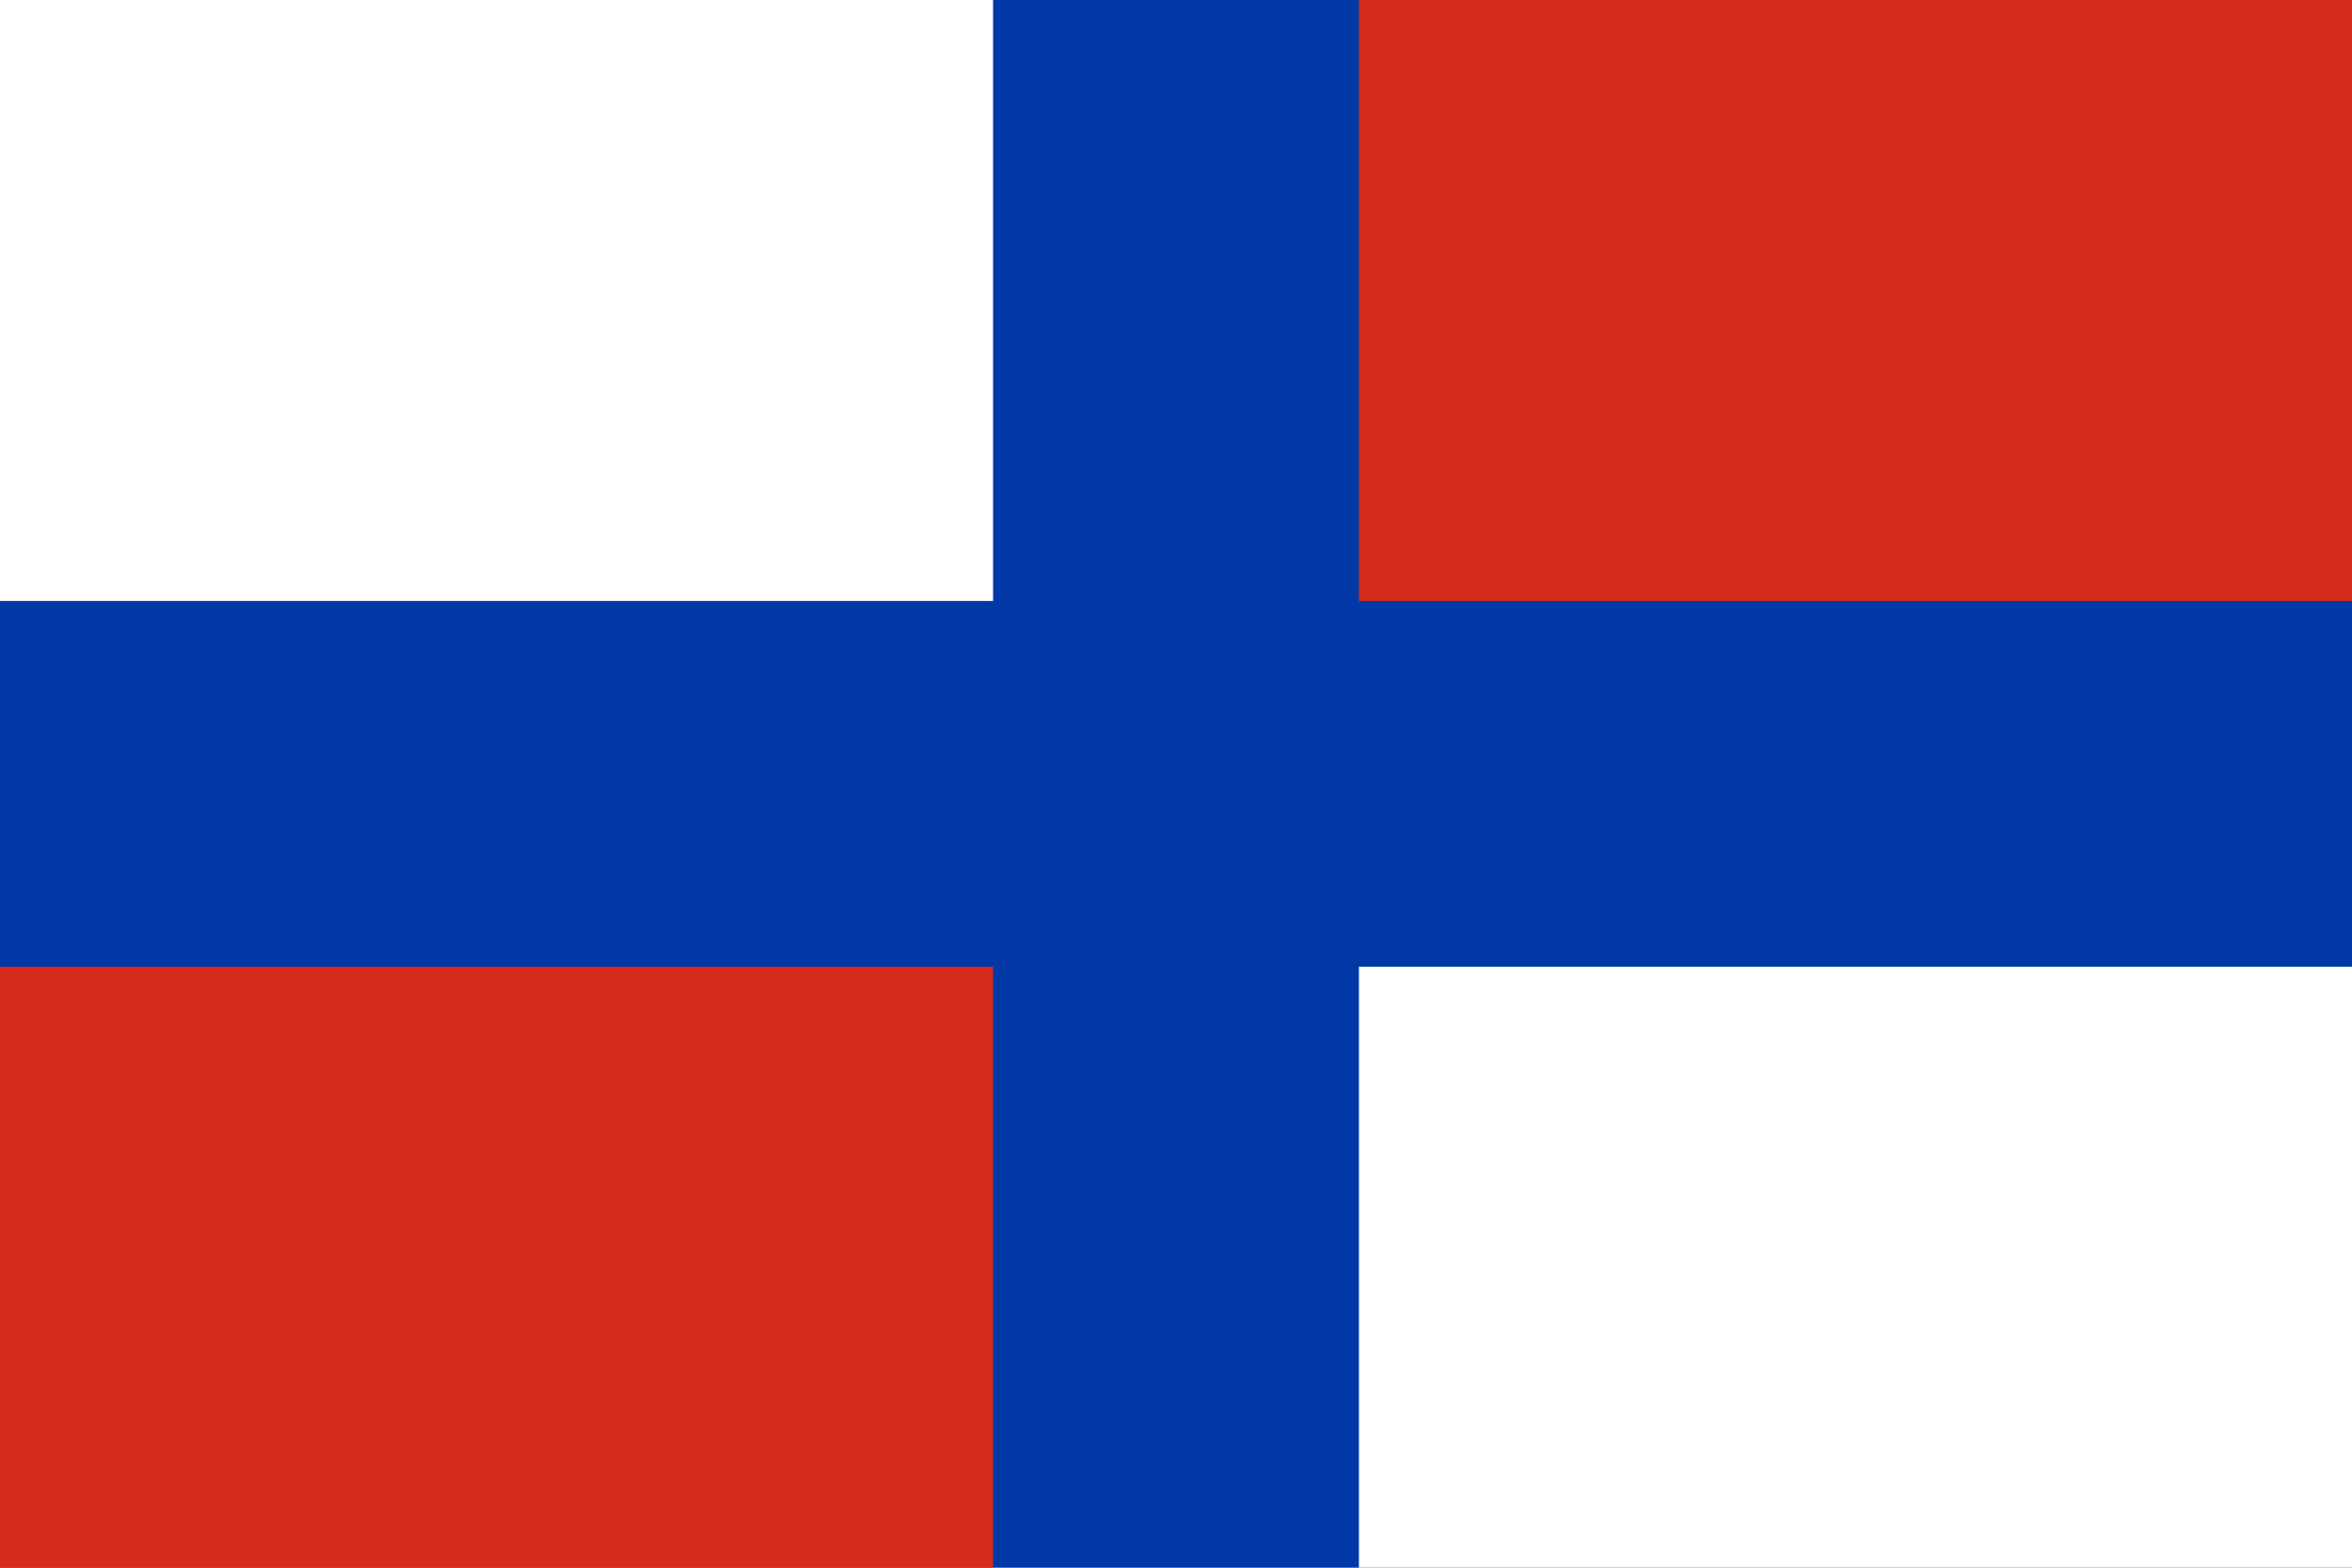
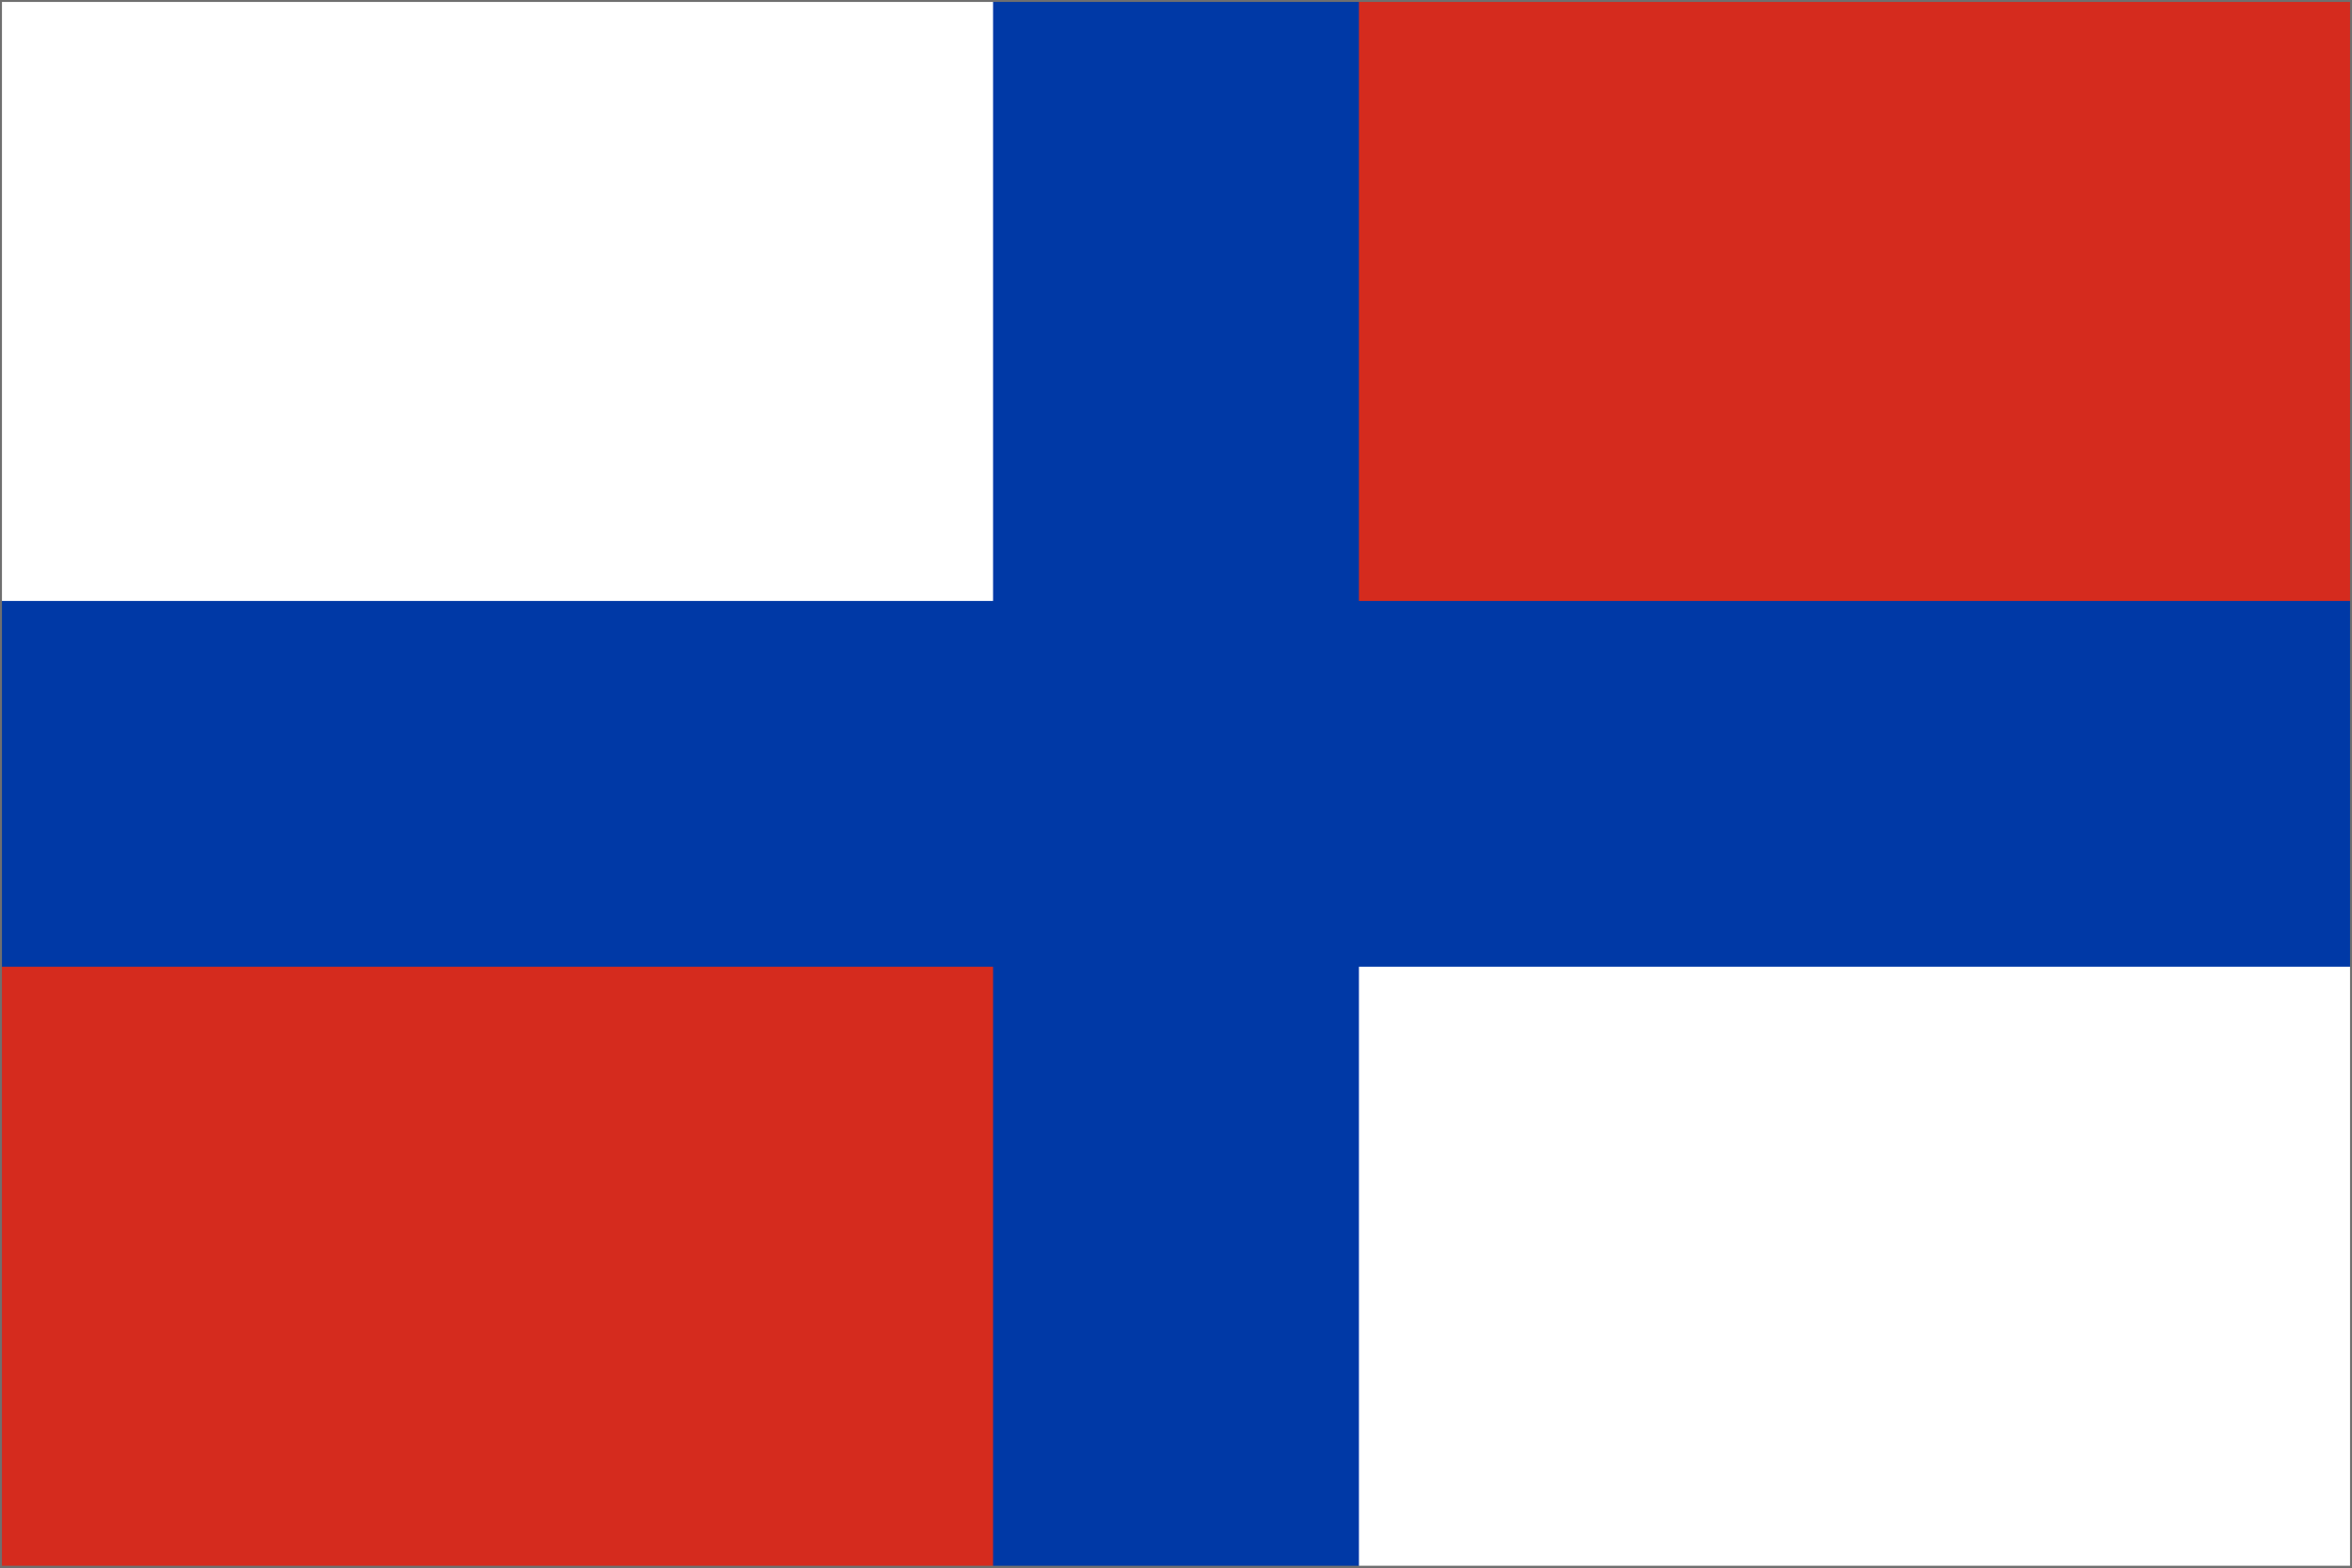
<svg xmlns="http://www.w3.org/2000/svg" viewBox="0 0 900 600">
  <path fill="#0039A6" d="M0 0h900v600H0z" />
  <path fill="#FFF" d="M0 0h380v230H0z" />
  <path fill="#D52B1E" d="M520 0h380v230H520zM0 370h380v230H0z" />
  <path fill="#FFF" d="M520 370h380v230H520z" />
+   <path data-edge="" fill="none" stroke="#6f6f6f" stroke-width="1.5" stroke-linejoin="round" vector-effect="non-scaling-stroke" d="M0 0h900v600H0z" />
</svg>
